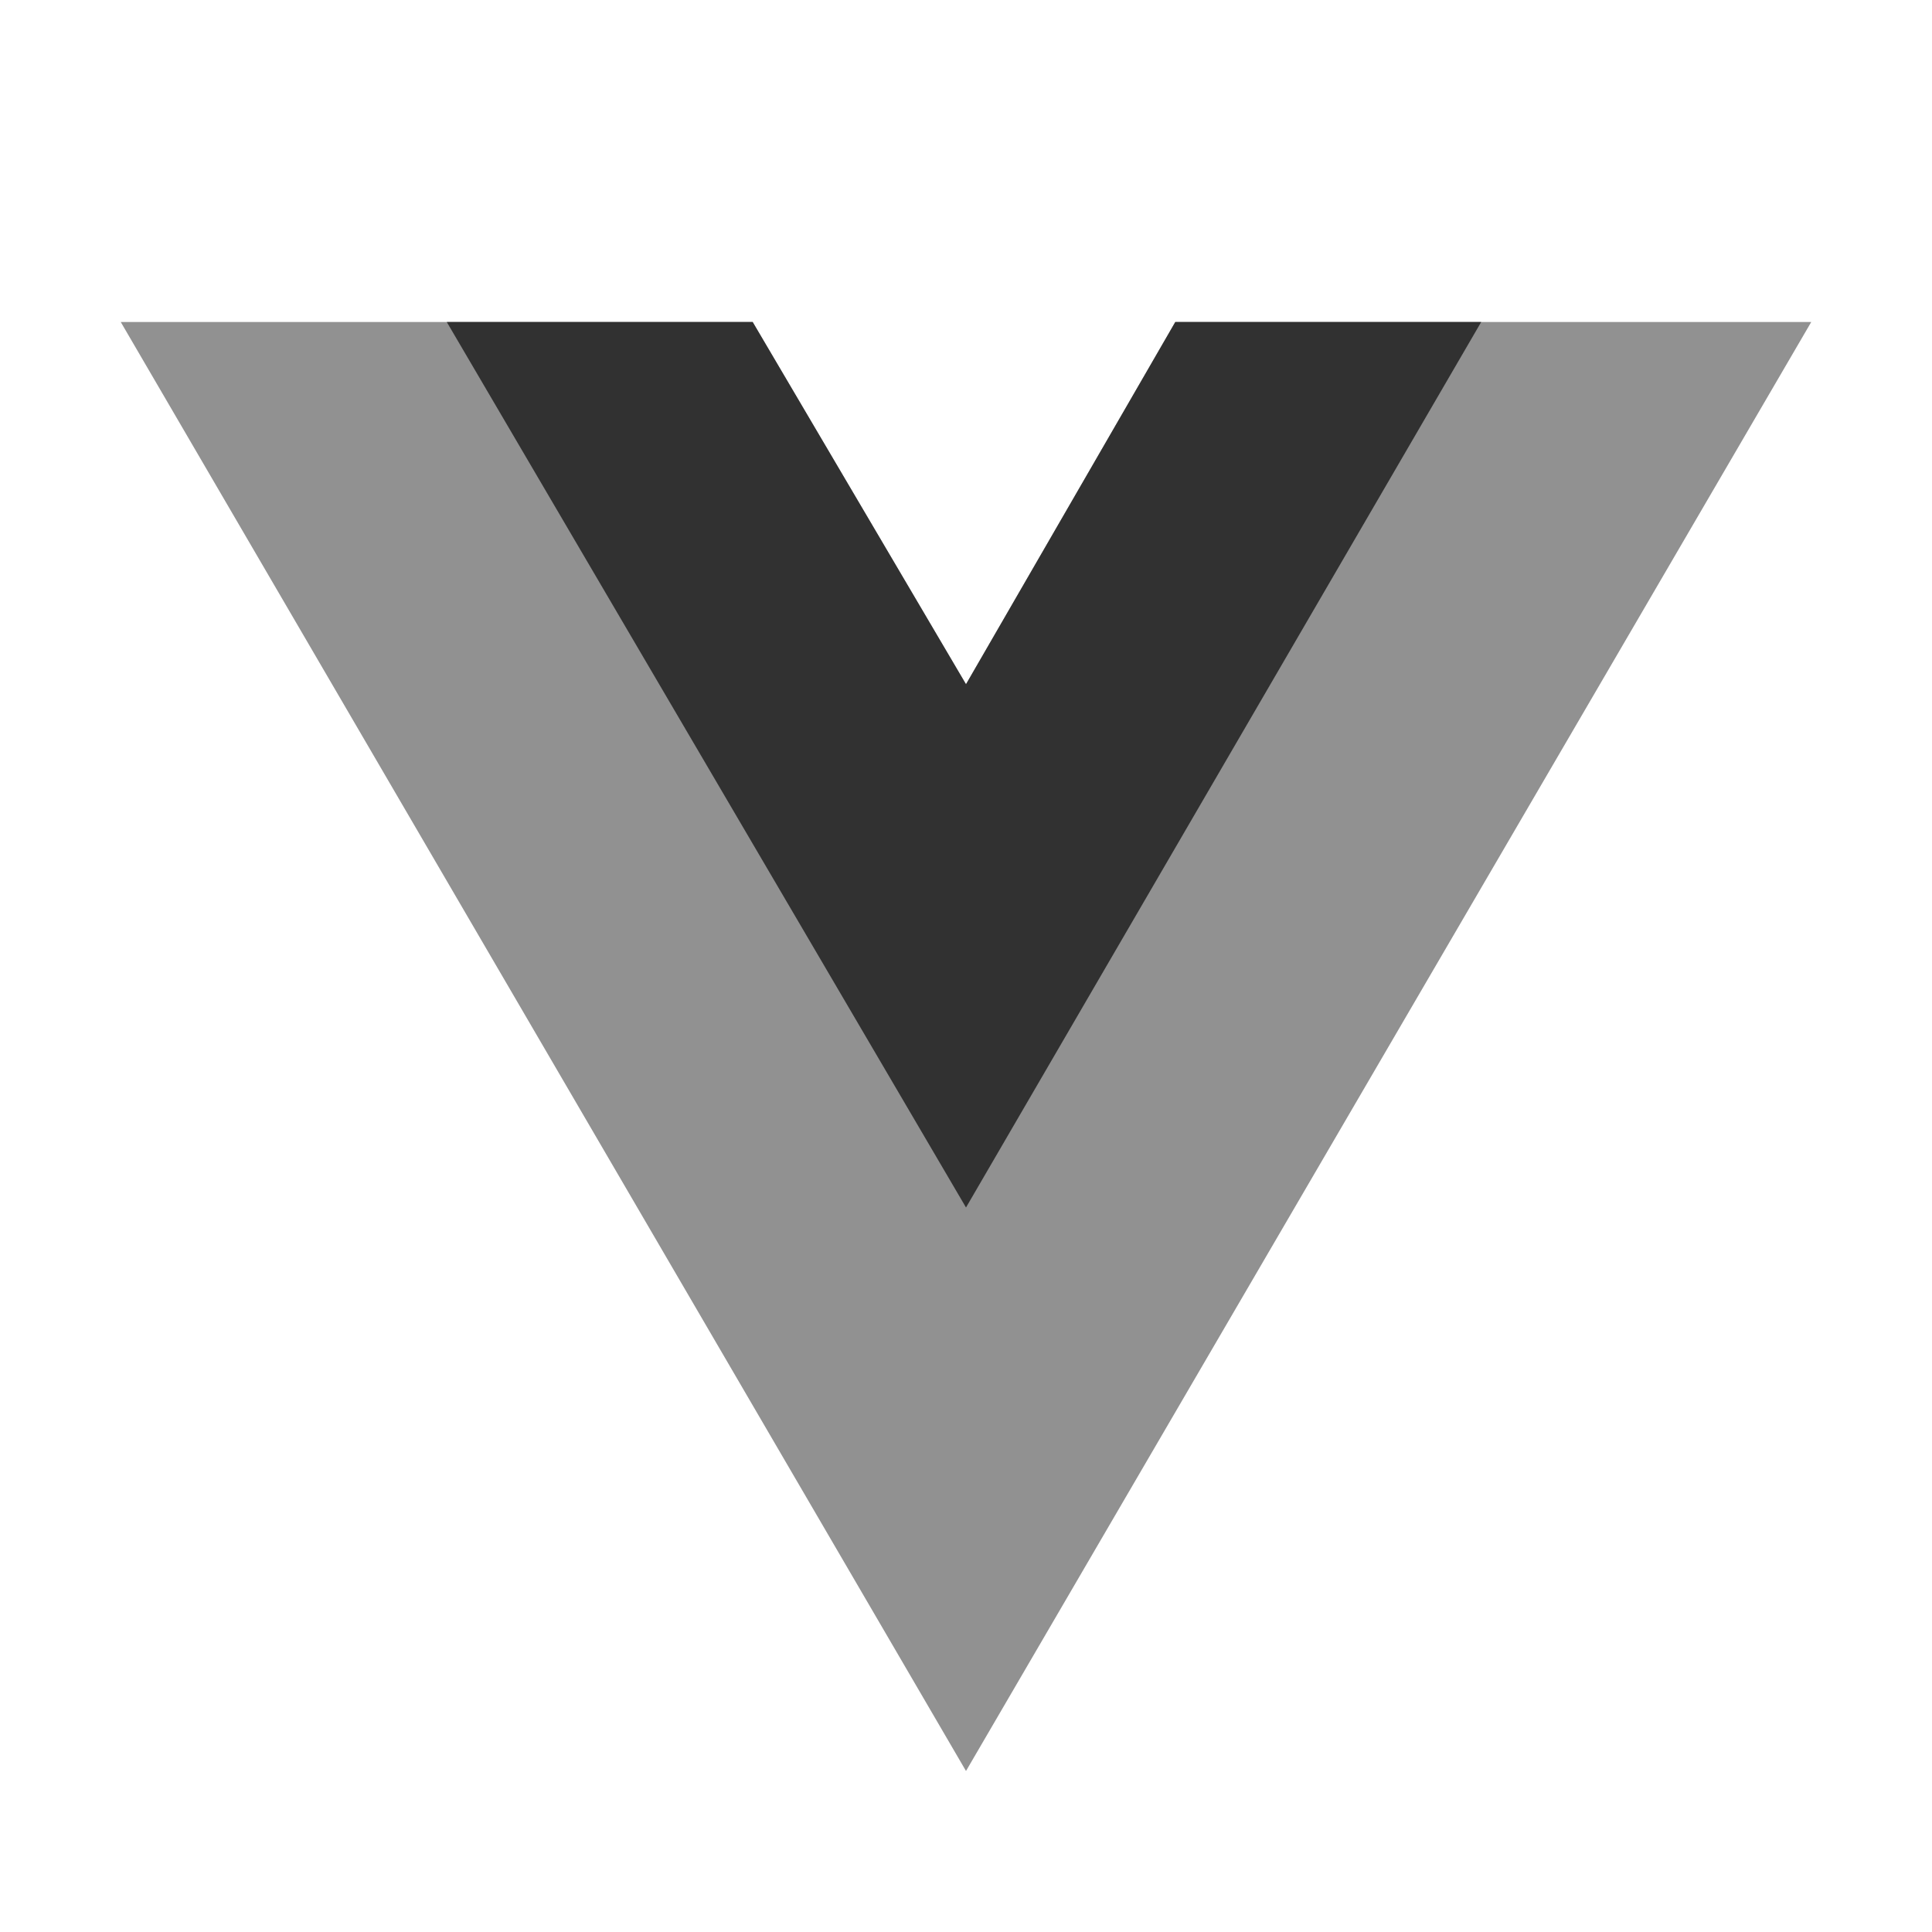
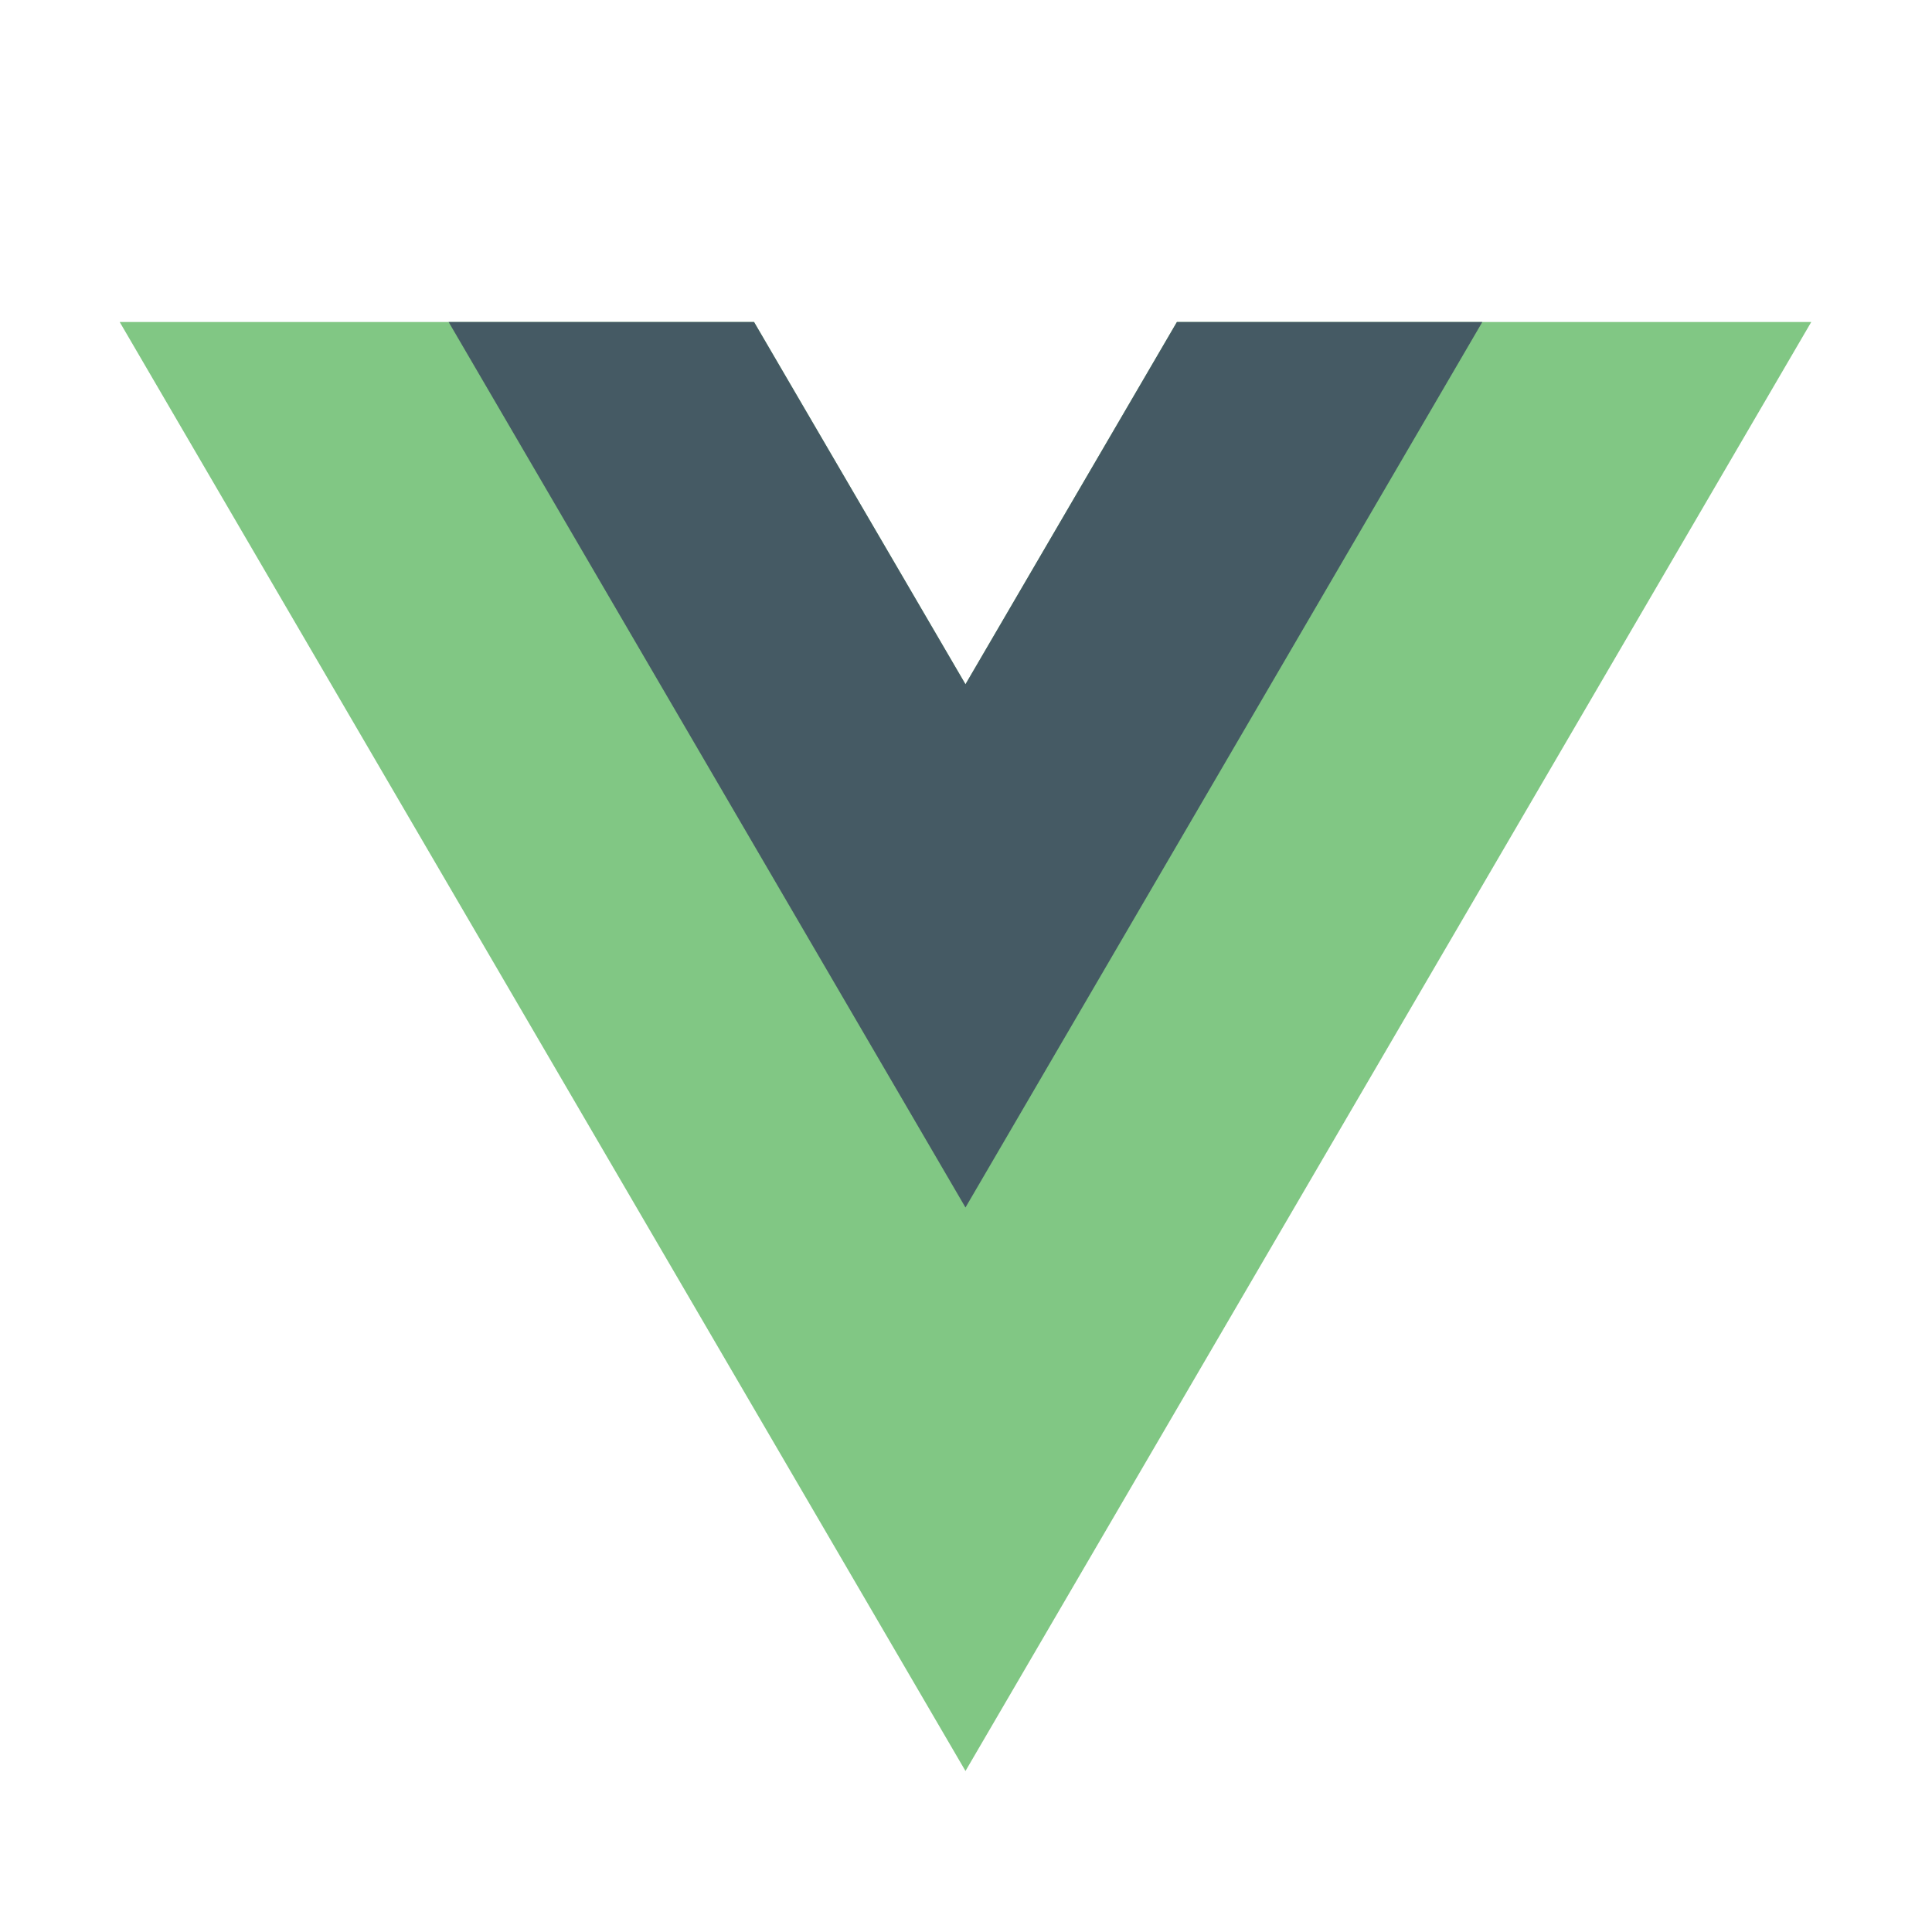
- <svg xmlns="http://www.w3.org/2000/svg" version="1.1" id="Layer_1" x="0px" y="0px" viewBox="0 0 48 48" style="enable-background:new 0 0 48 48;" xml:space="preserve">
-   <style type="text/css">
- 	.st0{fill:#919191;}
- 	.st1{fill:#313131;}
- </style>
-   <polygon class="st0" points="24,17 18.7,8 3,8 24,44 45,8 29.2,8 " />
-   <polygon class="st1" points="29.2,8 24,17 18.7,8 11.1,8 24,30 36.8,8 " />
+ <svg xmlns="http://www.w3.org/2000/svg" viewBox="0 0 48 48" width="48px" height="48px">
+   <polygon fill="#81c784" points="23.987,17 18.734,8 2.974,8 23.987,44 45,8 29.24,8" />
+   <polygon fill="#455a64" points="29.24,8 23.987,17 18.734,8 11.146,8 23.987,30 36.828,8" />
</svg>
